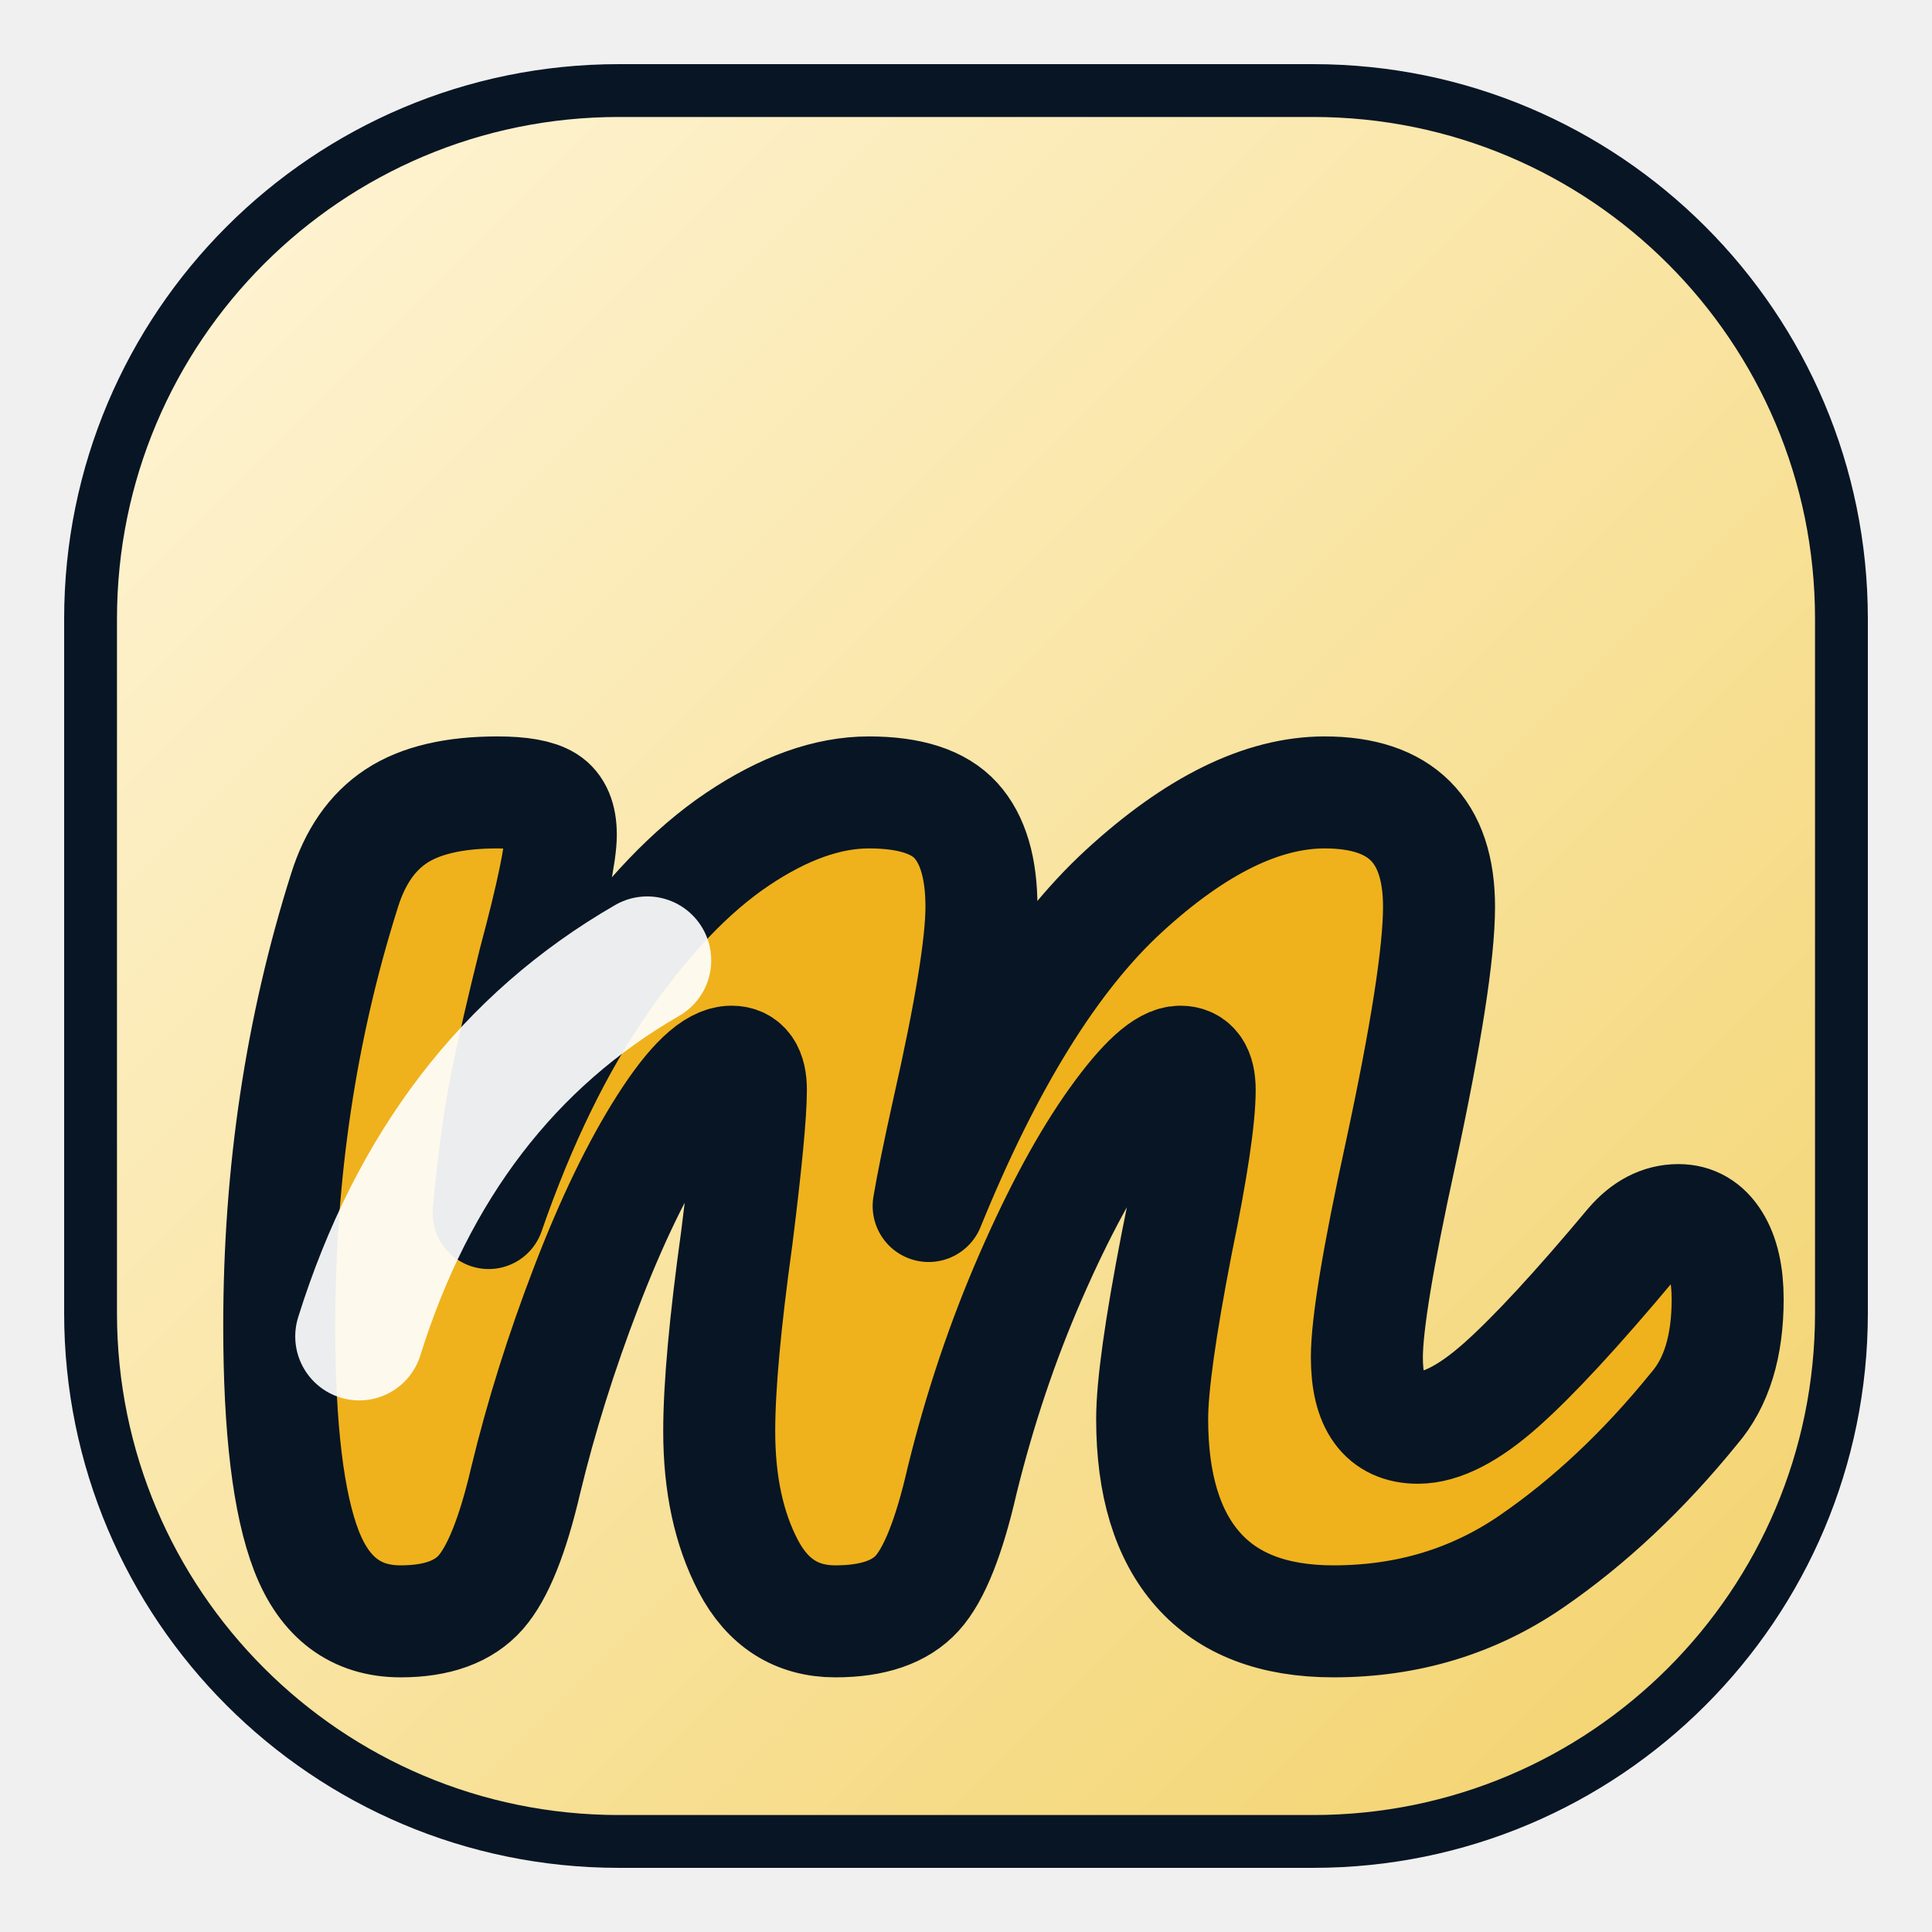
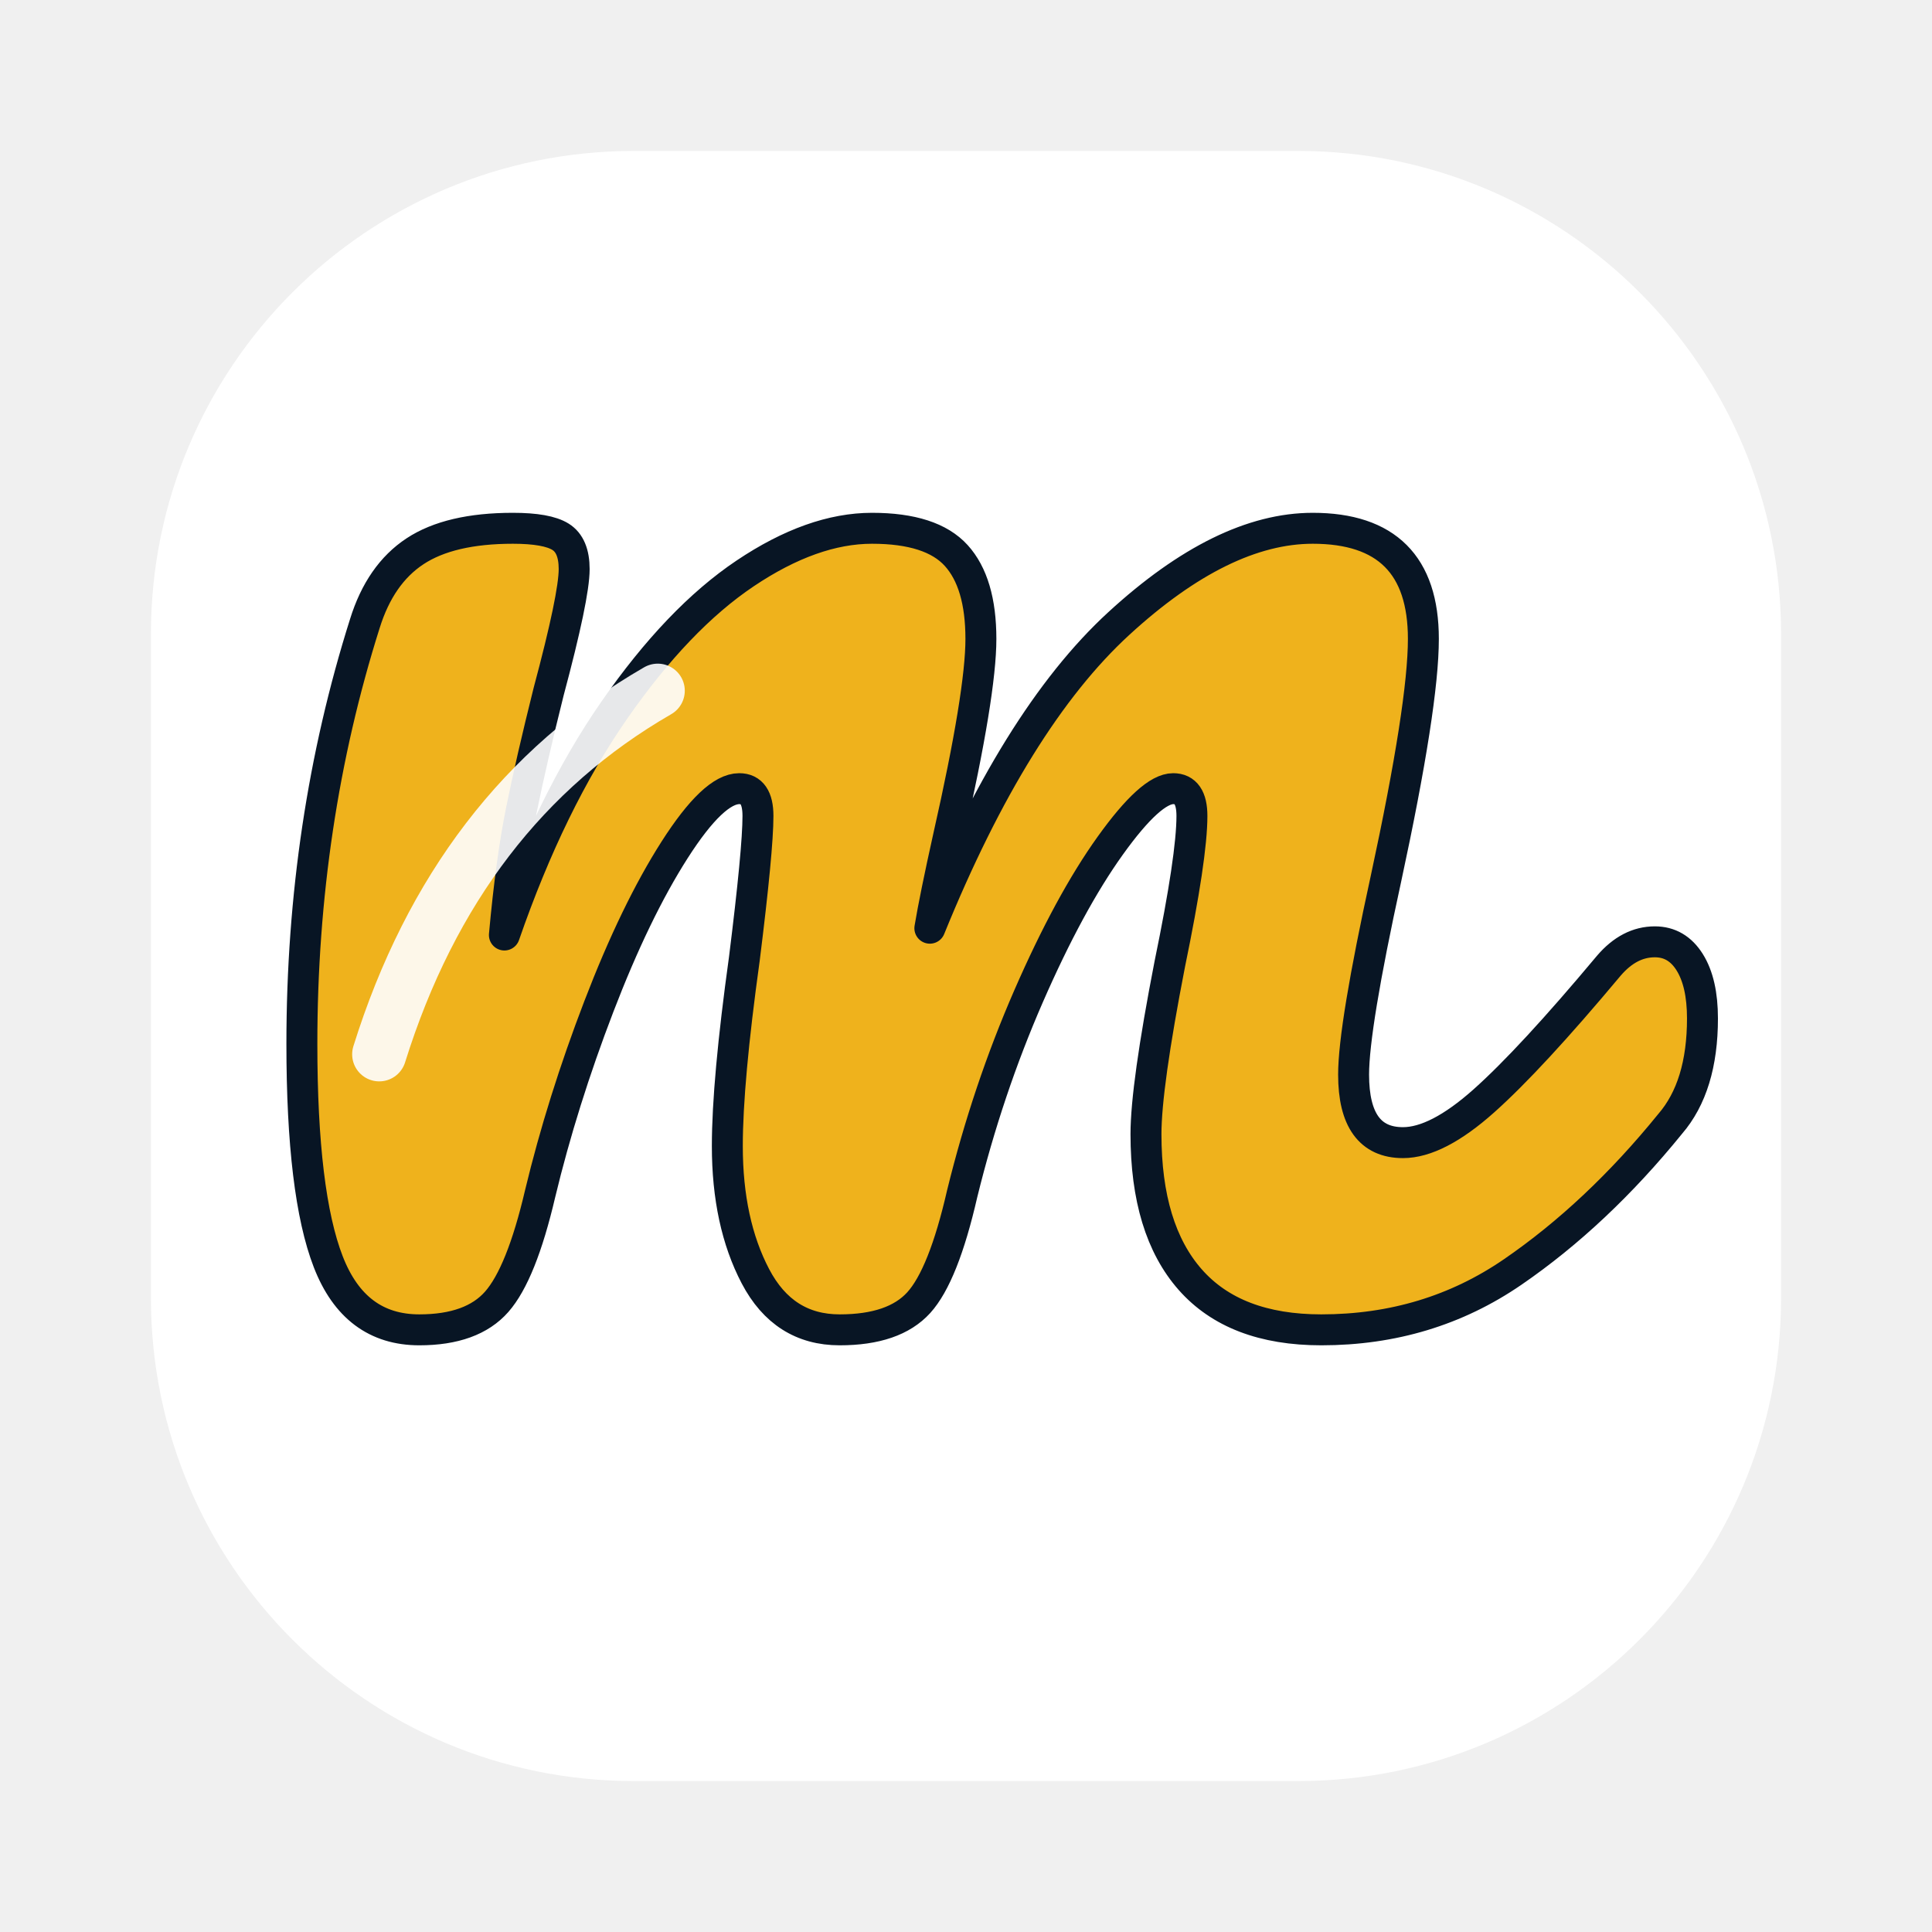
<svg xmlns="http://www.w3.org/2000/svg" width="64" height="64" viewBox="0 0 512 512">
-   <defs>
-     <linearGradient id="fav-bg" x1="0%" y1="0%" x2="100%" y2="100%">
-       <stop offset="0%" stop-color="#fff6da" />
-       <stop offset="100%" stop-color="#f3d26a" />
-     </linearGradient>
-   </defs>
-   <rect x="24" y="24" width="464" height="464" rx="140" fill="url(#fav-bg)" stroke="#081524" stroke-width="14" />
-   <g transform="translate(74 210) scale(2.12)">
-     <path d="M15.18 103.62Q6.82 103.62 3.41 94.82Q0 86.02 0 66.66L0 66.66Q0 38.06 8.14 12.32L8.14 12.32Q10.12 5.94 14.63 2.97Q19.14 0 27.28 0L27.28 0Q31.68 0 33.44 1.10Q35.20 2.20 35.20 5.28L35.20 5.28Q35.20 8.80 31.90 21.12L31.90 21.12Q29.70 29.92 28.38 36.41Q27.06 42.90 26.18 52.58L26.18 52.58Q32.12 35.42 40.37 23.54Q48.62 11.66 57.31 5.83Q66 0 73.70 0L73.70 0Q81.40 0 84.59 3.52Q87.78 7.04 87.78 14.30L87.78 14.30Q87.78 21.34 83.60 39.82L83.60 39.82Q81.84 47.74 81.18 51.70L81.18 51.70Q92.18 24.64 105.60 12.32Q119.02 0 130.68 0L130.68 0Q144.98 0 144.98 14.30L144.98 14.30Q144.98 22.88 140.14 45.32L140.14 45.32Q135.96 64.46 135.96 70.62L135.96 70.62Q135.96 79.42 142.34 79.42L142.34 79.42Q146.74 79.42 152.79 74.03Q158.84 68.64 168.96 56.54L168.96 56.54Q171.60 53.46 174.90 53.46L174.90 53.46Q177.76 53.46 179.41 56.10Q181.06 58.74 181.06 63.36L181.06 63.36Q181.06 72.16 176.88 77L176.88 77Q167.42 88.66 156.53 96.14Q145.64 103.62 131.78 103.62L131.78 103.62Q120.56 103.62 114.84 97.13Q109.12 90.64 109.12 78.32L109.12 78.32Q109.12 72.16 112.20 56.32L112.20 56.32Q115.06 42.46 115.06 37.18L115.06 37.18Q115.06 33.66 112.64 33.66L112.64 33.66Q109.78 33.66 104.50 41.03Q99.22 48.40 93.94 60.50Q88.66 72.60 85.36 86.02L85.36 86.02Q82.94 96.58 79.75 100.10Q76.56 103.62 69.52 103.62L69.52 103.62Q62.26 103.62 58.63 96.69Q55 89.76 55 79.86L55 79.86Q55 71.50 57.20 55.66L57.20 55.66Q58.96 41.58 58.96 37.18L58.96 37.18Q58.96 33.66 56.54 33.66L56.54 33.66Q53.24 33.66 48.18 41.58Q43.12 49.50 38.39 61.82Q33.66 74.14 30.80 86.02L30.80 86.02Q28.38 96.36 25.19 99.99Q22 103.62 15.18 103.62L15.18 103.62Z" fill="#efb21c" stroke="#081524" stroke-width="14" stroke-linecap="round" stroke-linejoin="round" />
-     <path d="M10 68Q20 36 46 21" fill="none" stroke="rgba(255,255,255,0.92)" stroke-width="16" stroke-linecap="round" stroke-linejoin="round" stroke-dasharray="110 260" />
+   <rect x="40" y="40" width="432" height="432" rx="128" fill="#ffffff" />
+   <g transform="translate(80 140) scale(2.05)">
+     <path d="M15.18 103.62Q6.82 103.62 3.41 94.82Q0 86.02 0 66.66L0 66.66Q0 38.06 8.14 12.32L8.14 12.32Q10.12 5.94 14.63 2.97Q19.14 0 27.28 0L27.28 0Q31.68 0 33.44 1.10Q35.20 2.20 35.20 5.28L35.20 5.28Q35.20 8.80 31.90 21.12L31.90 21.12Q29.70 29.92 28.38 36.41Q27.06 42.90 26.18 52.58L26.18 52.58Q32.12 35.42 40.37 23.54Q48.62 11.66 57.31 5.83Q66 0 73.70 0L73.70 0Q81.40 0 84.59 3.52Q87.78 7.04 87.78 14.30L87.78 14.30Q87.78 21.34 83.60 39.82L83.60 39.82Q81.84 47.74 81.18 51.70L81.18 51.70Q92.18 24.64 105.60 12.32Q119.02 0 130.68 0L130.68 0Q144.98 0 144.98 14.30L144.98 14.30Q144.98 22.88 140.14 45.32L140.14 45.32Q135.96 64.46 135.96 70.62L135.96 70.62Q135.96 79.42 142.34 79.42L142.34 79.42Q146.74 79.42 152.79 74.03Q158.84 68.64 168.96 56.54L168.96 56.54Q171.60 53.46 174.90 53.46L174.90 53.46Q177.76 53.46 179.41 56.10Q181.06 58.74 181.06 63.36L181.06 63.36Q181.06 72.16 176.88 77L176.88 77Q167.42 88.66 156.53 96.14Q145.64 103.62 131.78 103.62L131.78 103.62Q120.56 103.62 114.84 97.13Q109.12 90.64 109.12 78.32L109.12 78.32Q109.12 72.16 112.20 56.32L112.20 56.32Q115.06 42.46 115.06 37.18L115.06 37.18Q115.06 33.66 112.64 33.66L112.64 33.66Q109.78 33.66 104.50 41.03Q99.22 48.40 93.94 60.50Q88.66 72.60 85.36 86.02L85.36 86.02Q82.94 96.58 79.75 100.10Q76.56 103.62 69.52 103.62L69.52 103.62Q62.26 103.62 58.63 96.69Q55 89.76 55 79.86L55 79.86Q55 71.50 57.20 55.66L57.20 55.66Q58.96 41.58 58.96 37.18L58.96 37.18Q58.96 33.66 56.54 33.66L56.54 33.66Q53.24 33.66 48.18 41.58Q43.12 49.50 38.39 61.82Q33.66 74.14 30.80 86.02L30.80 86.02Q28.38 96.36 25.19 99.99Q22 103.62 15.18 103.62L15.18 103.62Z" fill="#efb21c" stroke="#081524" stroke-width="4" stroke-linecap="round" stroke-linejoin="round" />
+     <path d="M10 68Q20 36 46 21" fill="none" stroke="rgba(255,255,255,0.9)" stroke-width="7" stroke-linecap="round" stroke-linejoin="round" stroke-dasharray="110 250" />
  </g>
</svg>
